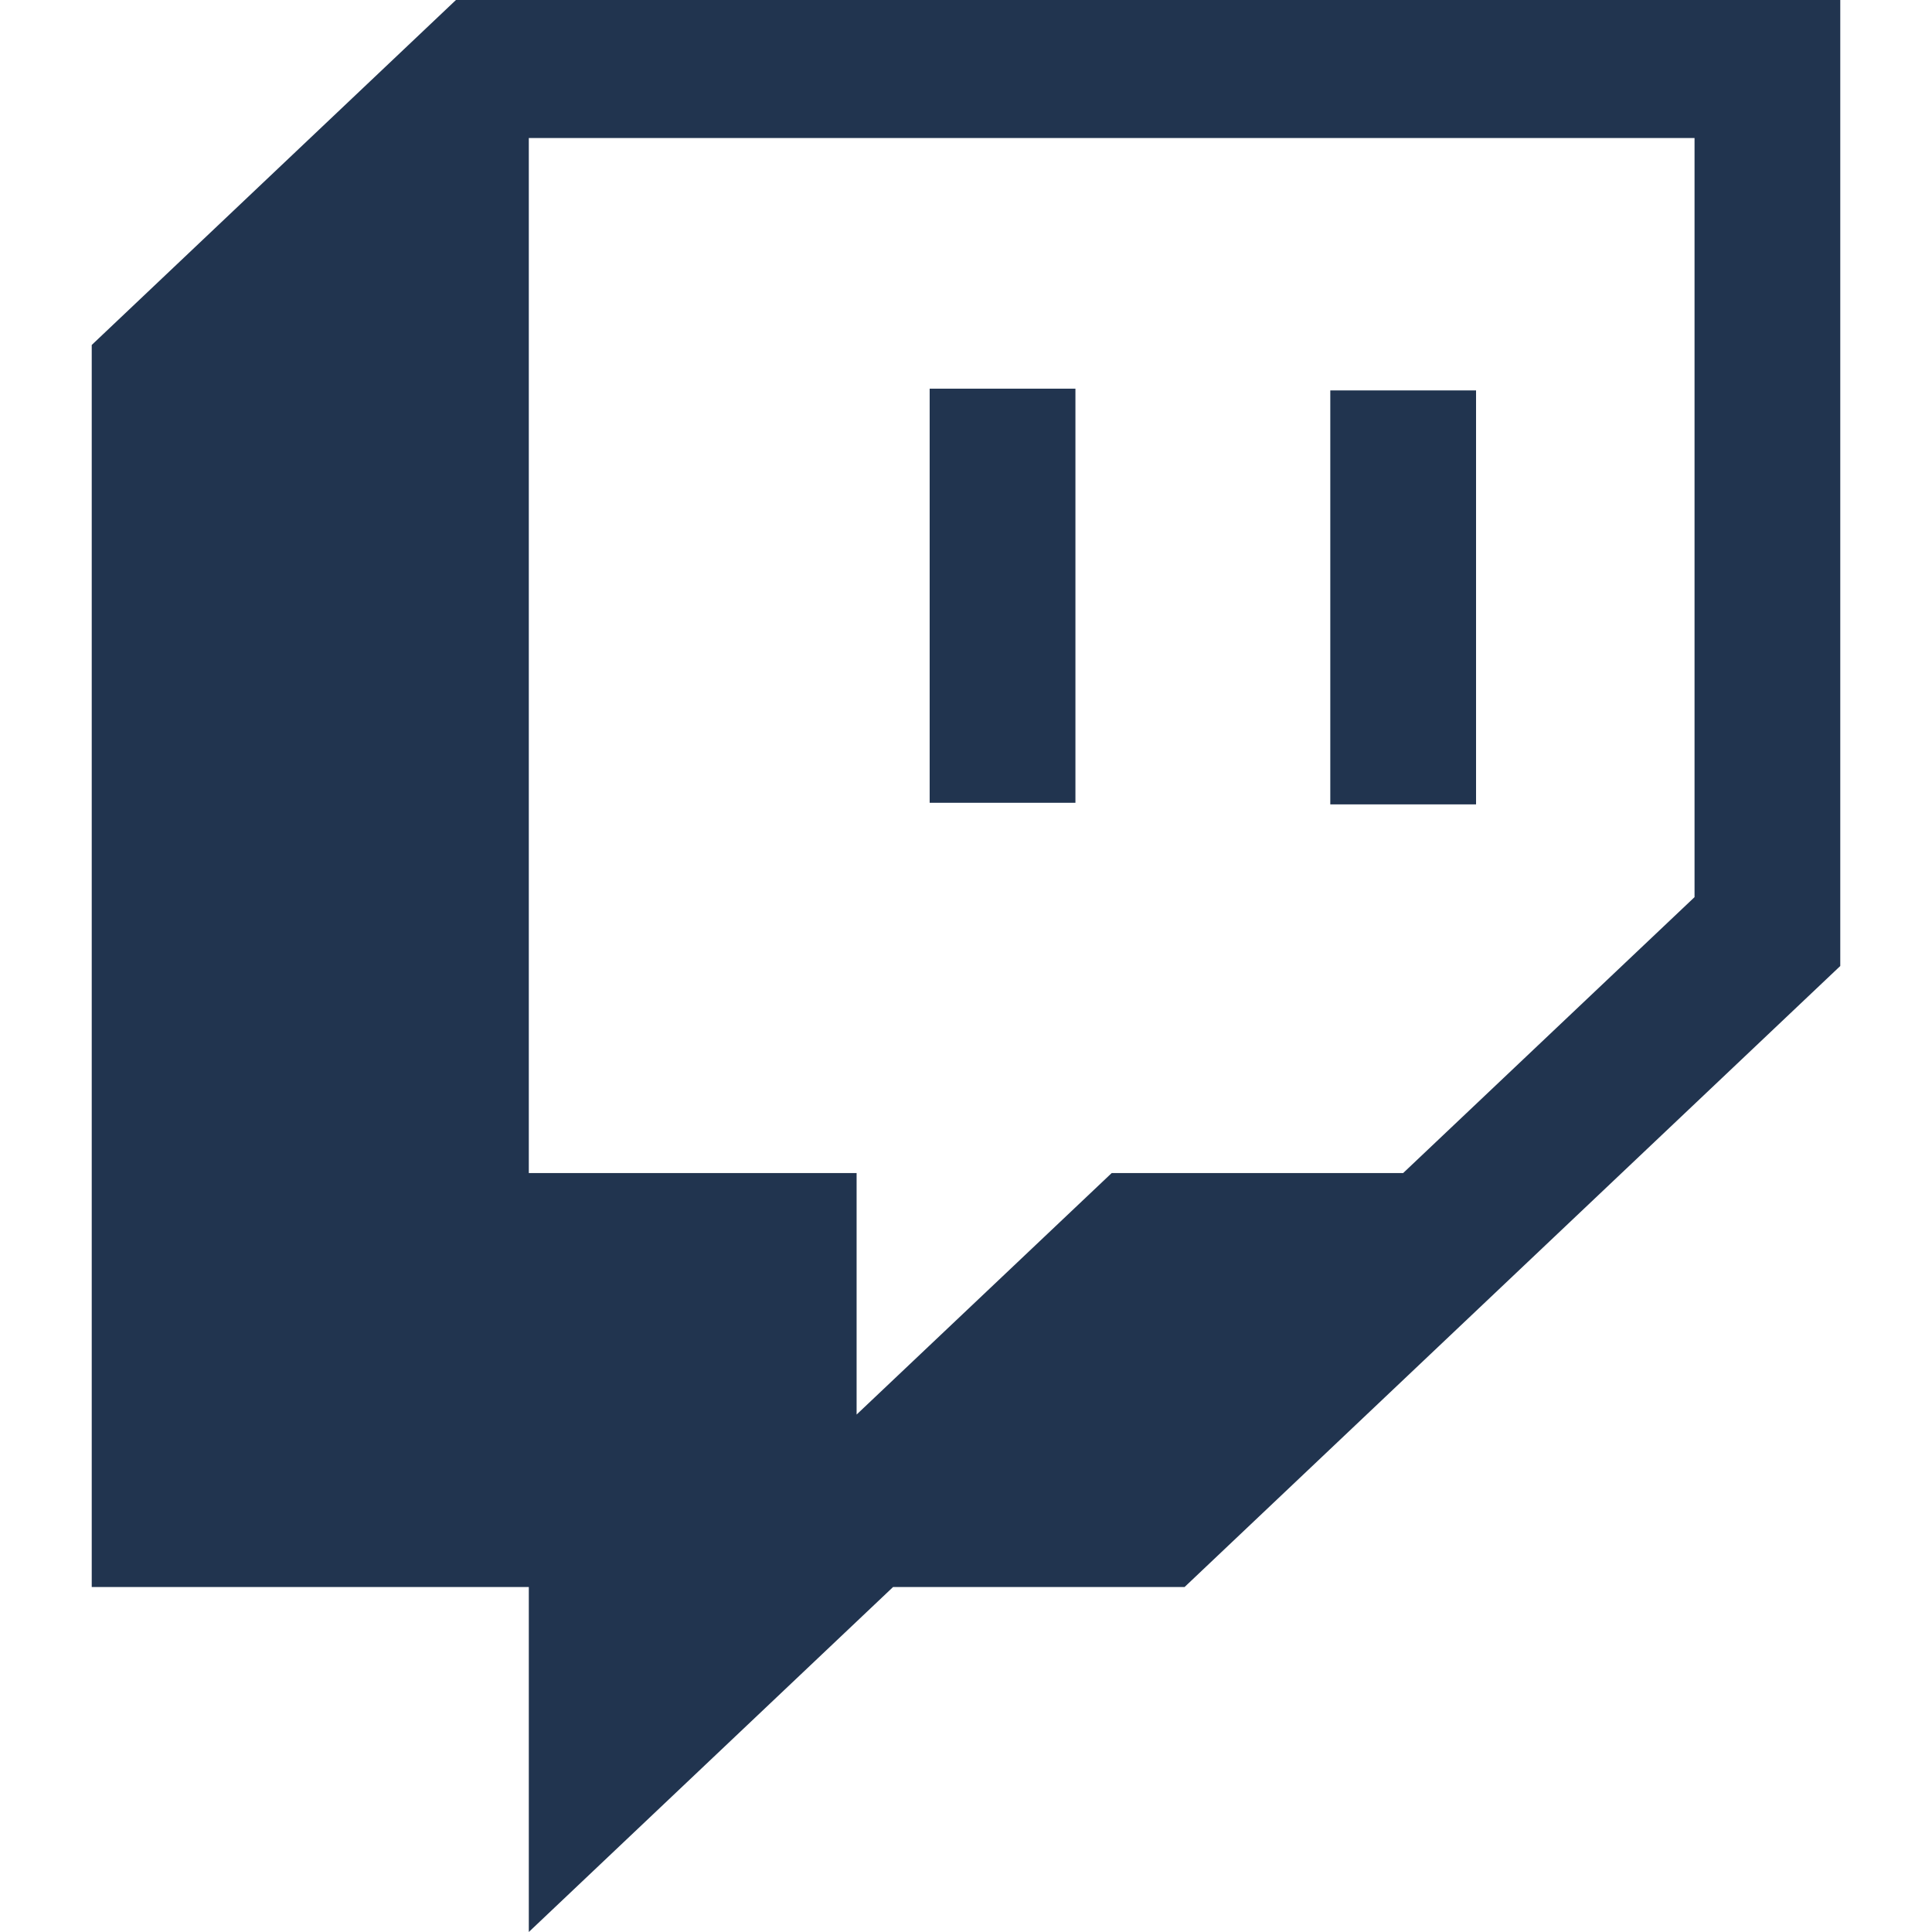
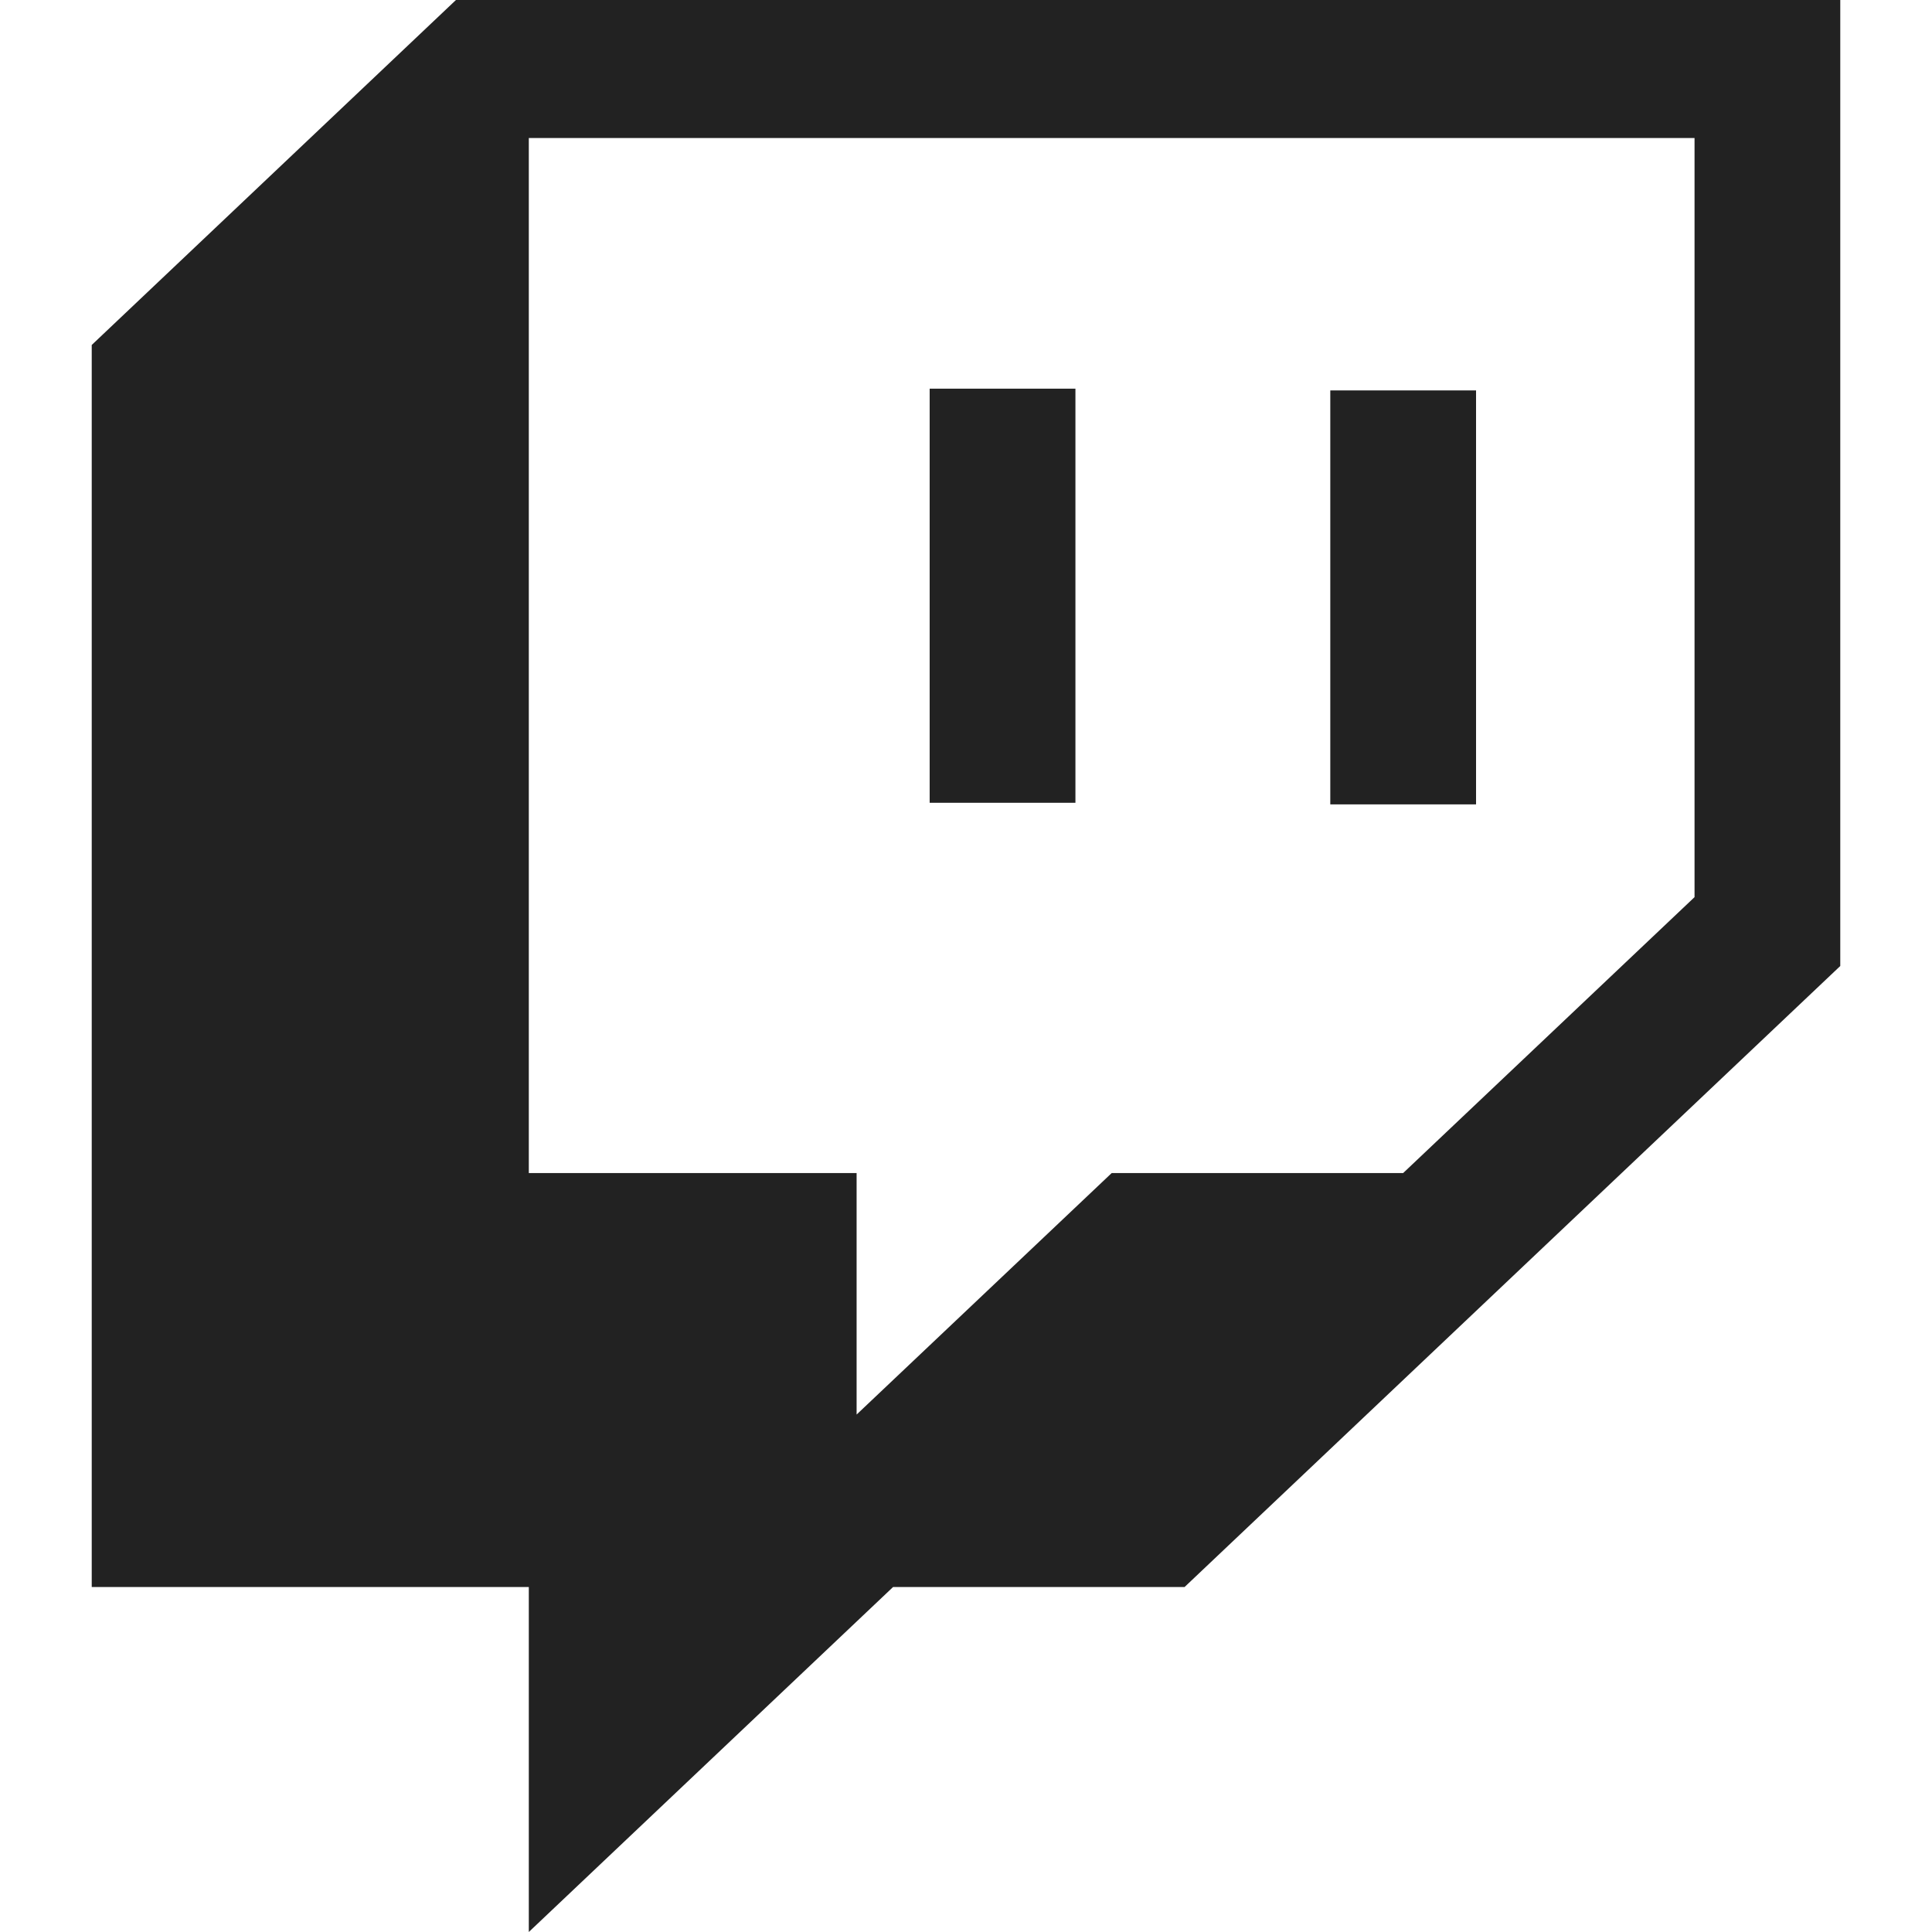
- <svg xmlns="http://www.w3.org/2000/svg" aria-hidden="true" focusable="false" data-prefix="fab" data-icon="twitch" class="svg-inline--fa fa-twitch fa-w-16" role="img" viewBox="0 0 512 512">
-   <path fill="#21344F" d="M391.17,103.47H352.54v109.7h38.63ZM285,103H246.37V212.75H285ZM120.83,0,24.31,91.42V420.58H140.14V512l96.53-91.42h77.25L487.69,256V0ZM449.07,237.75l-77.22,73.12H294.61l-67.6,64v-64H140.14V36.58H449.07Z">
-   </path>
+ <svg xmlns="http://www.w3.org/2000/svg" width="512" height="512" viewBox="0 0 512 512" fill="none">
+   <path d="M391.17 103.47H352.54V213.17H391.17V103.47ZM285 103H246.37V212.75H285V103ZM120.83 0L24.31 91.42V420.58H140.14V512L236.67 420.58H313.92L487.69 256V0H120.83ZM449.07 237.75L371.85 310.87H294.61L227.01 374.87V310.87H140.14V36.58H449.07V237.75Z" fill="#222222" />
</svg>
